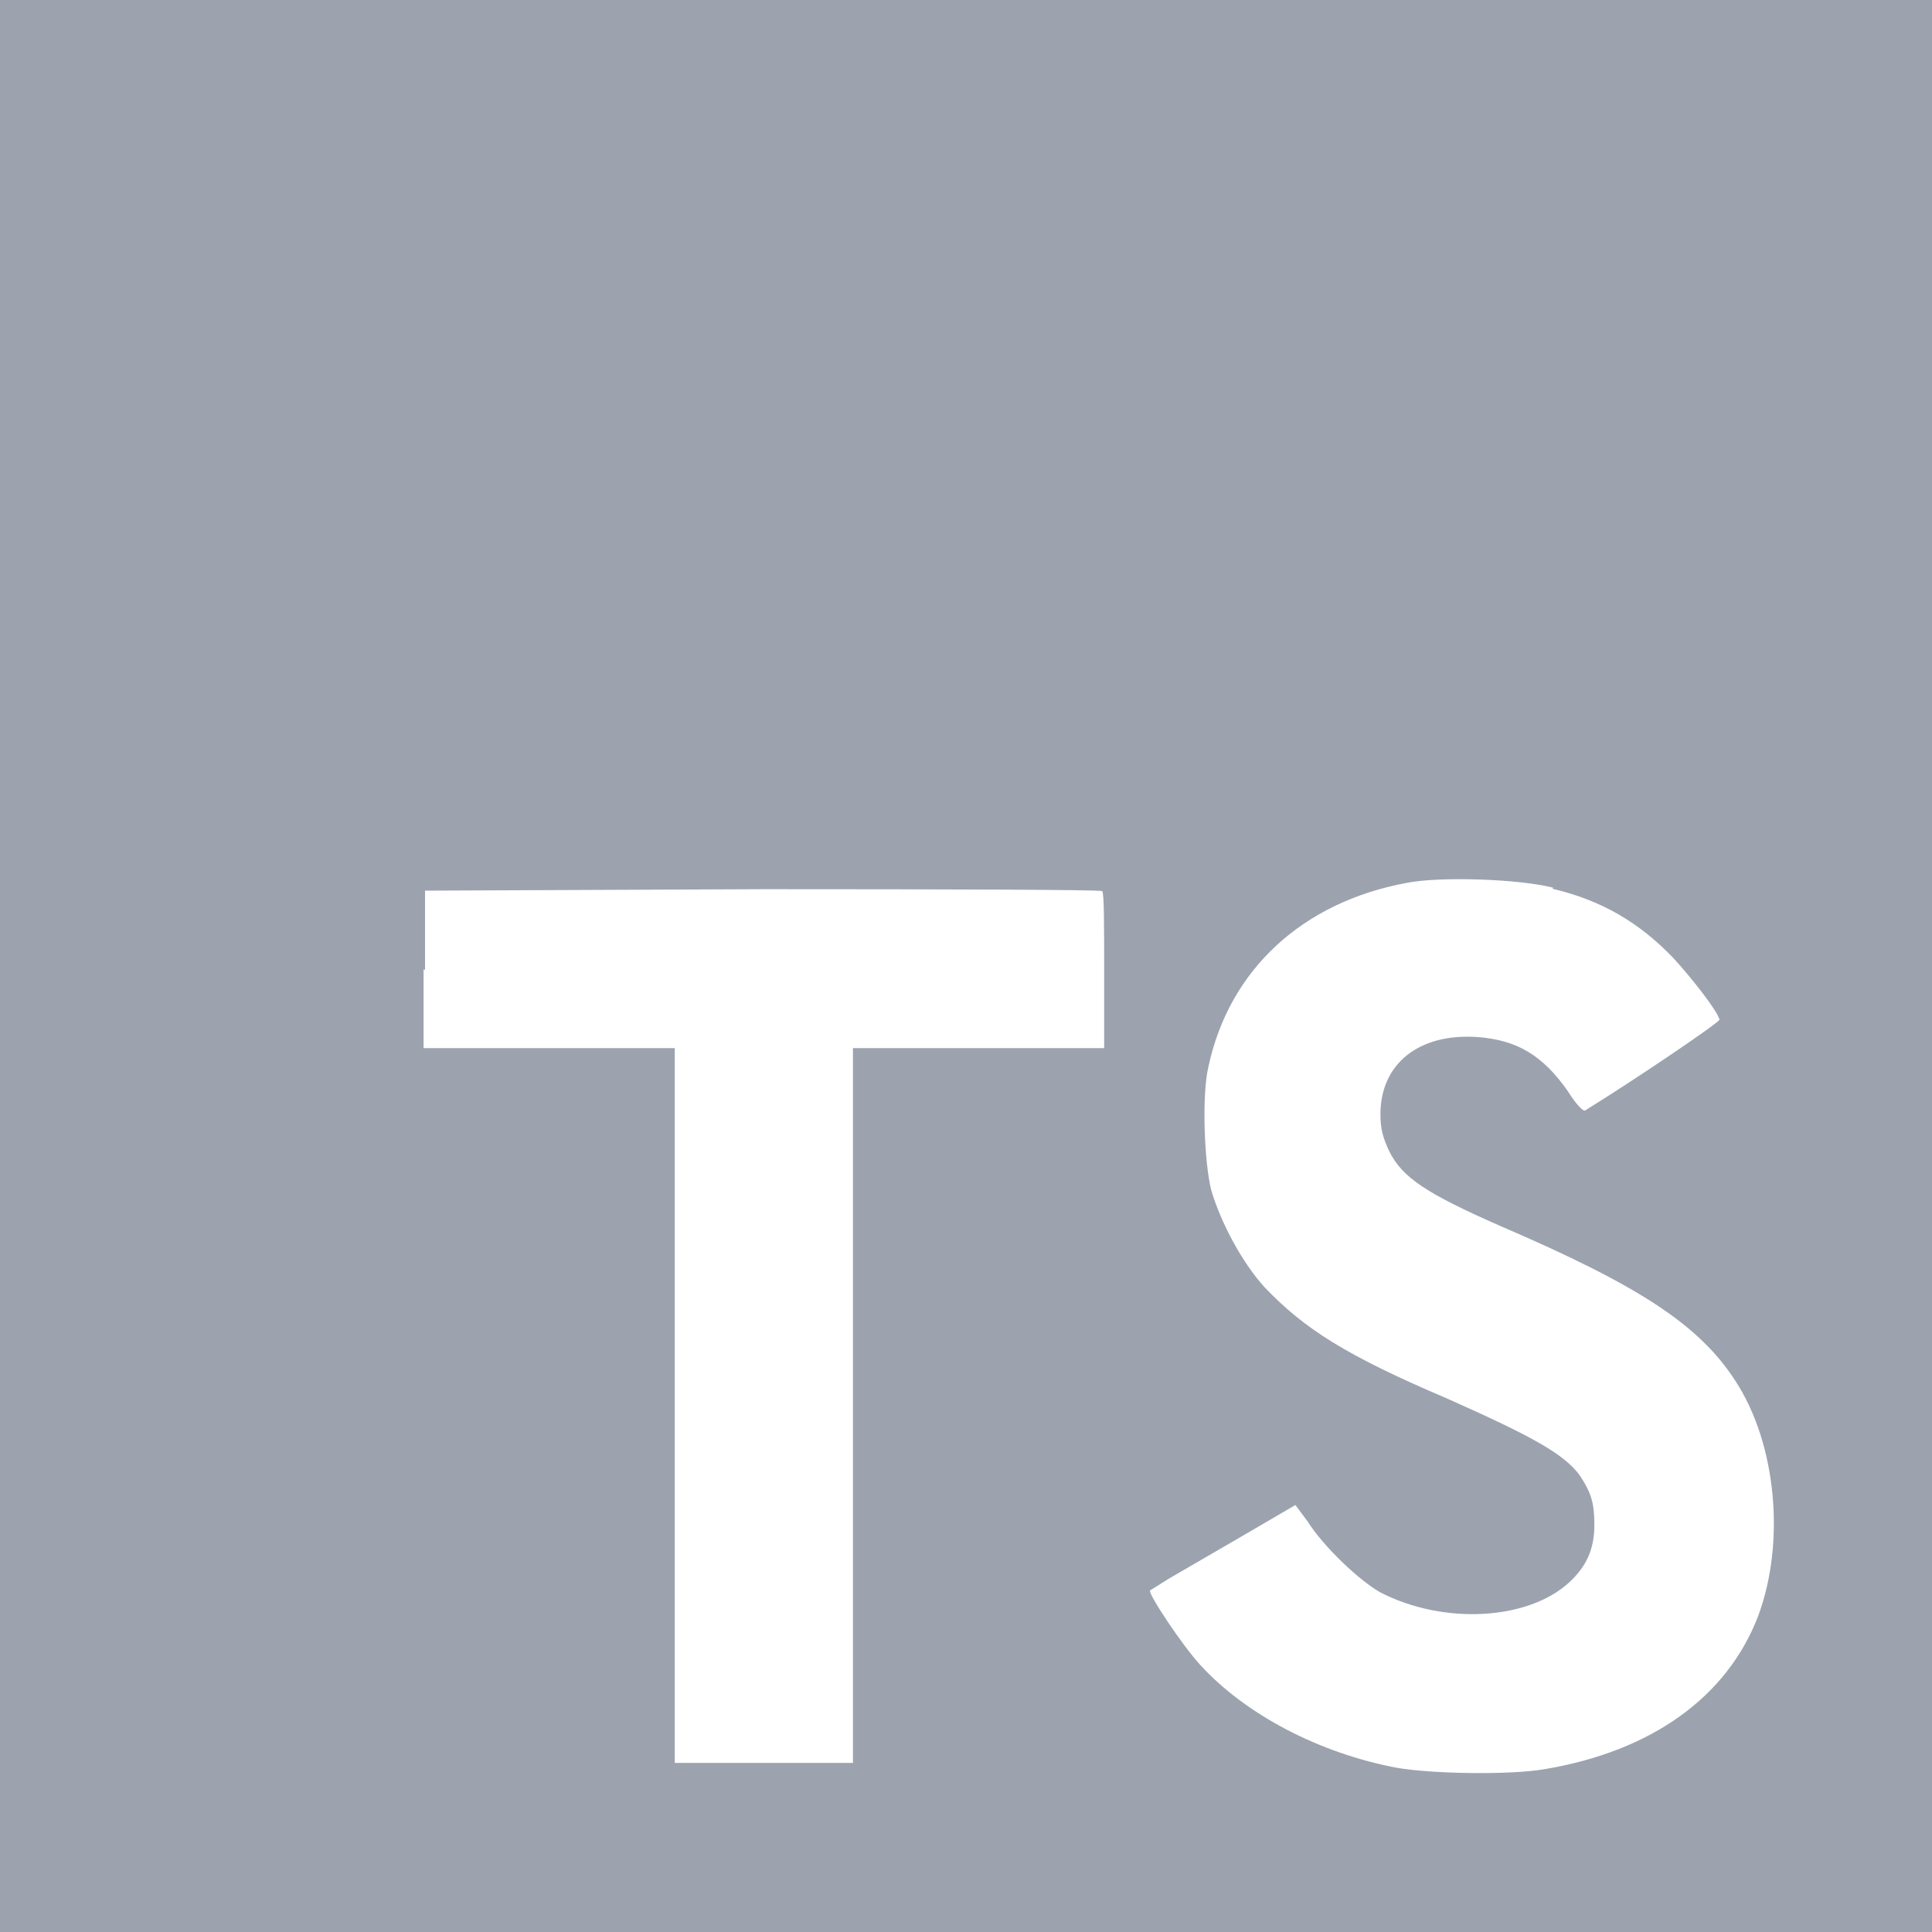
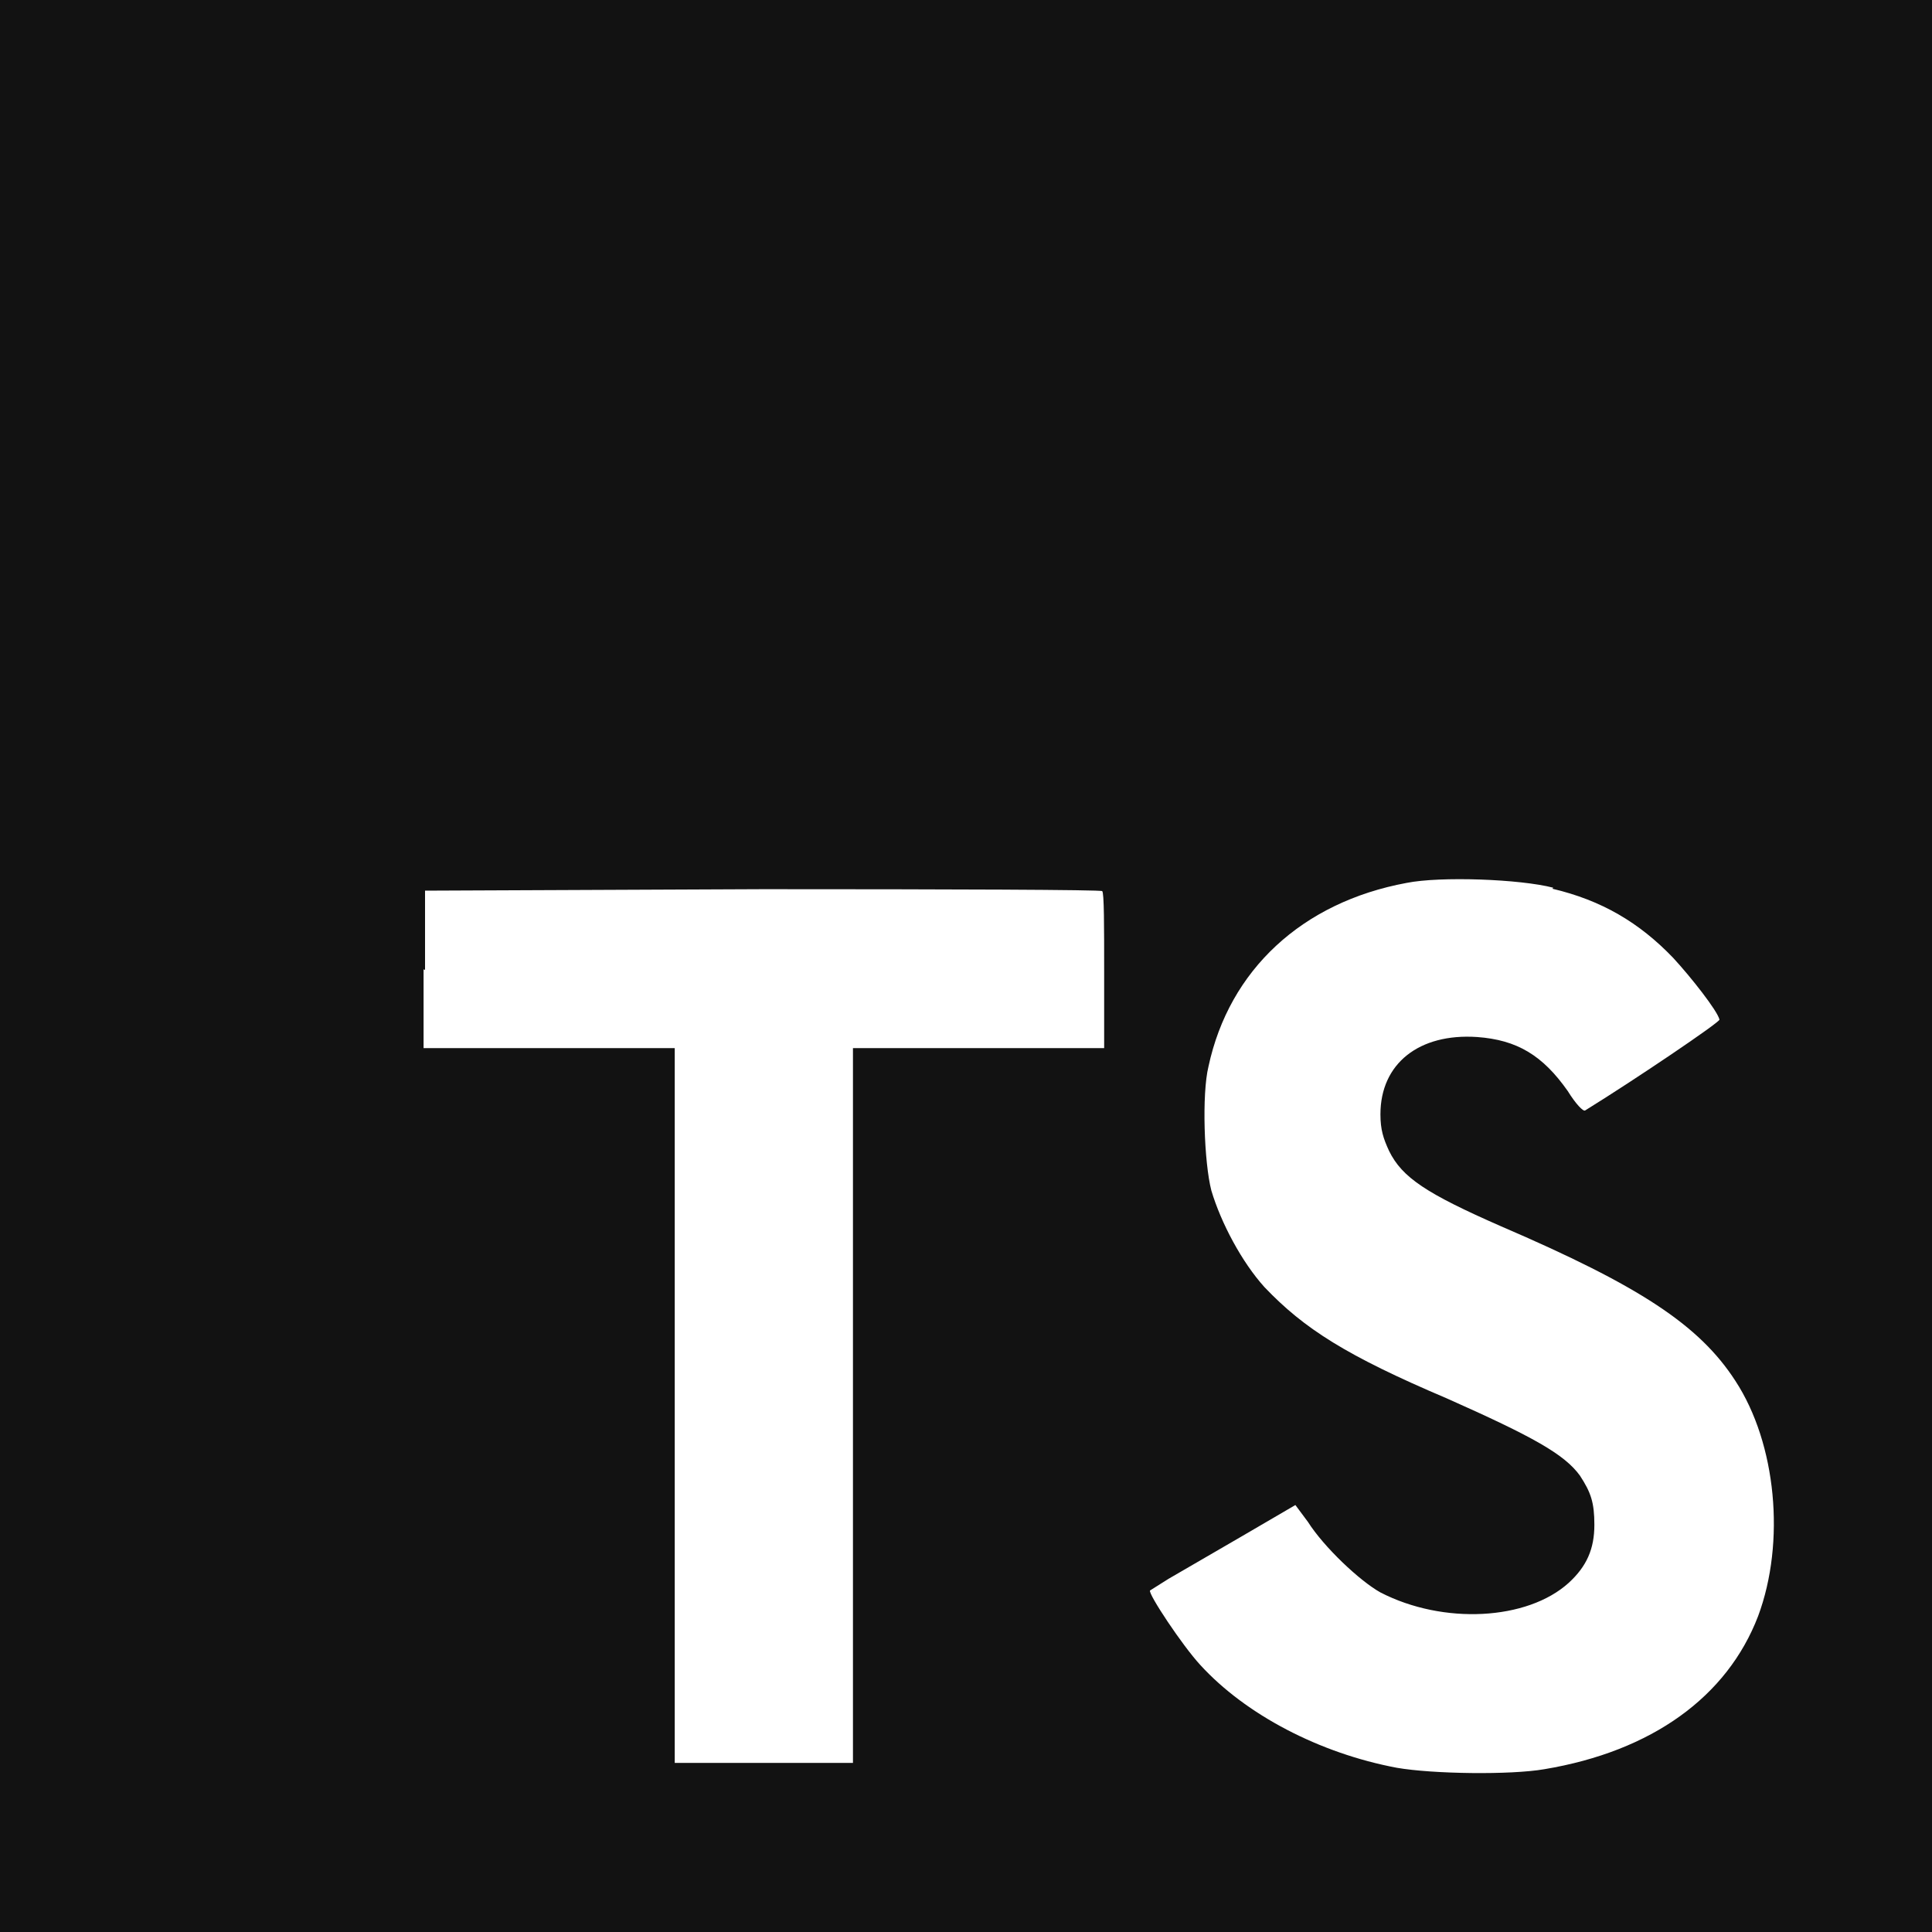
<svg xmlns="http://www.w3.org/2000/svg" width="45" height="45" viewBox="0 0 45 45" fill="none">
-   <path d="M0 22.5V0H45V45H0" fill="#9CA3AF" />
+   <path d="M0 22.5V0H45V45H0" fill="#121212" />
  <path d="M9.866 22.579V24.413H15.716V41.062H19.867V24.413H25.718V22.613C25.718 21.6 25.718 20.779 25.672 20.756C25.672 20.723 22.106 20.711 17.775 20.711L9.9 20.745V22.59L9.866 22.579V22.579ZM36.157 20.7C37.305 20.97 38.182 21.488 38.97 22.309C39.386 22.759 40.005 23.546 40.05 23.749C40.05 23.816 38.104 25.133 36.922 25.864C36.877 25.898 36.697 25.706 36.517 25.414C35.932 24.581 35.336 24.221 34.403 24.154C33.053 24.064 32.153 24.773 32.153 25.954C32.153 26.314 32.22 26.516 32.355 26.809C32.659 27.427 33.221 27.799 34.965 28.564C38.182 29.948 39.578 30.859 40.421 32.164C41.377 33.626 41.591 35.921 40.95 37.642C40.23 39.521 38.475 40.792 35.966 41.209C35.179 41.344 33.379 41.321 32.535 41.175C30.735 40.837 29.014 39.938 27.956 38.779C27.54 38.329 26.741 37.125 26.786 37.046L27.214 36.776L28.901 35.797L30.172 35.055L30.465 35.449C30.836 36.034 31.669 36.821 32.153 37.091C33.615 37.845 35.572 37.744 36.54 36.866C36.956 36.484 37.136 36.079 37.136 35.516C37.136 34.999 37.057 34.763 36.799 34.369C36.439 33.874 35.719 33.469 33.694 32.569C31.365 31.579 30.375 30.949 29.453 29.981C28.924 29.396 28.44 28.485 28.215 27.731C28.046 27.079 27.99 25.481 28.148 24.84C28.631 22.59 30.33 21.015 32.76 20.565C33.547 20.407 35.404 20.475 36.18 20.677L36.157 20.7V20.7Z" fill="white" />
</svg>
